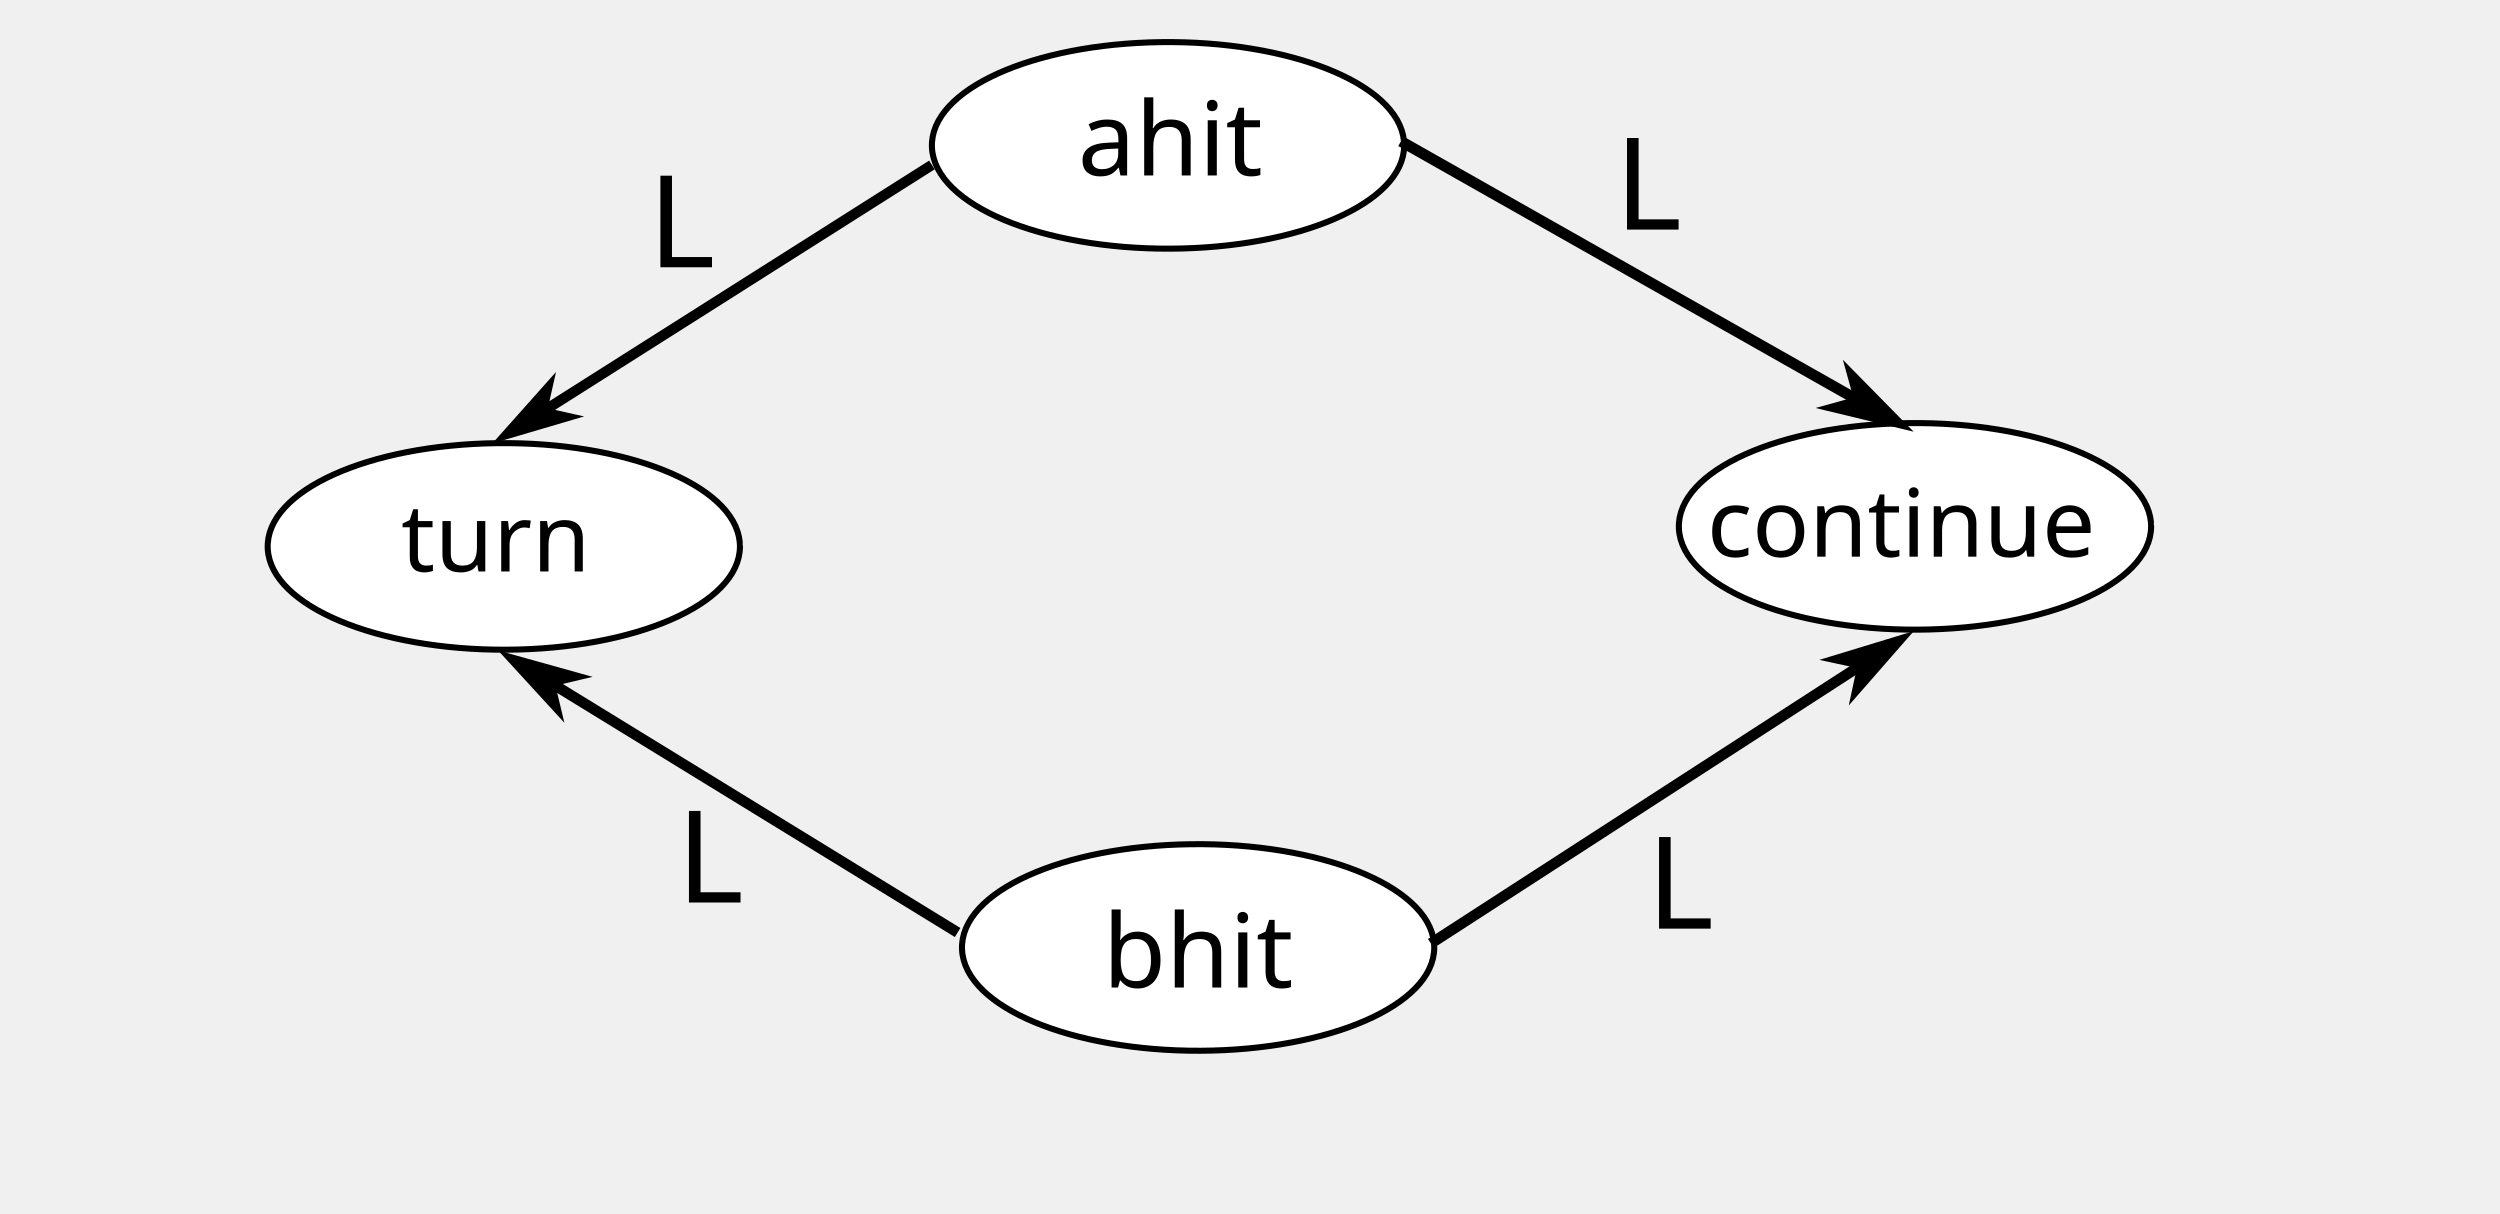
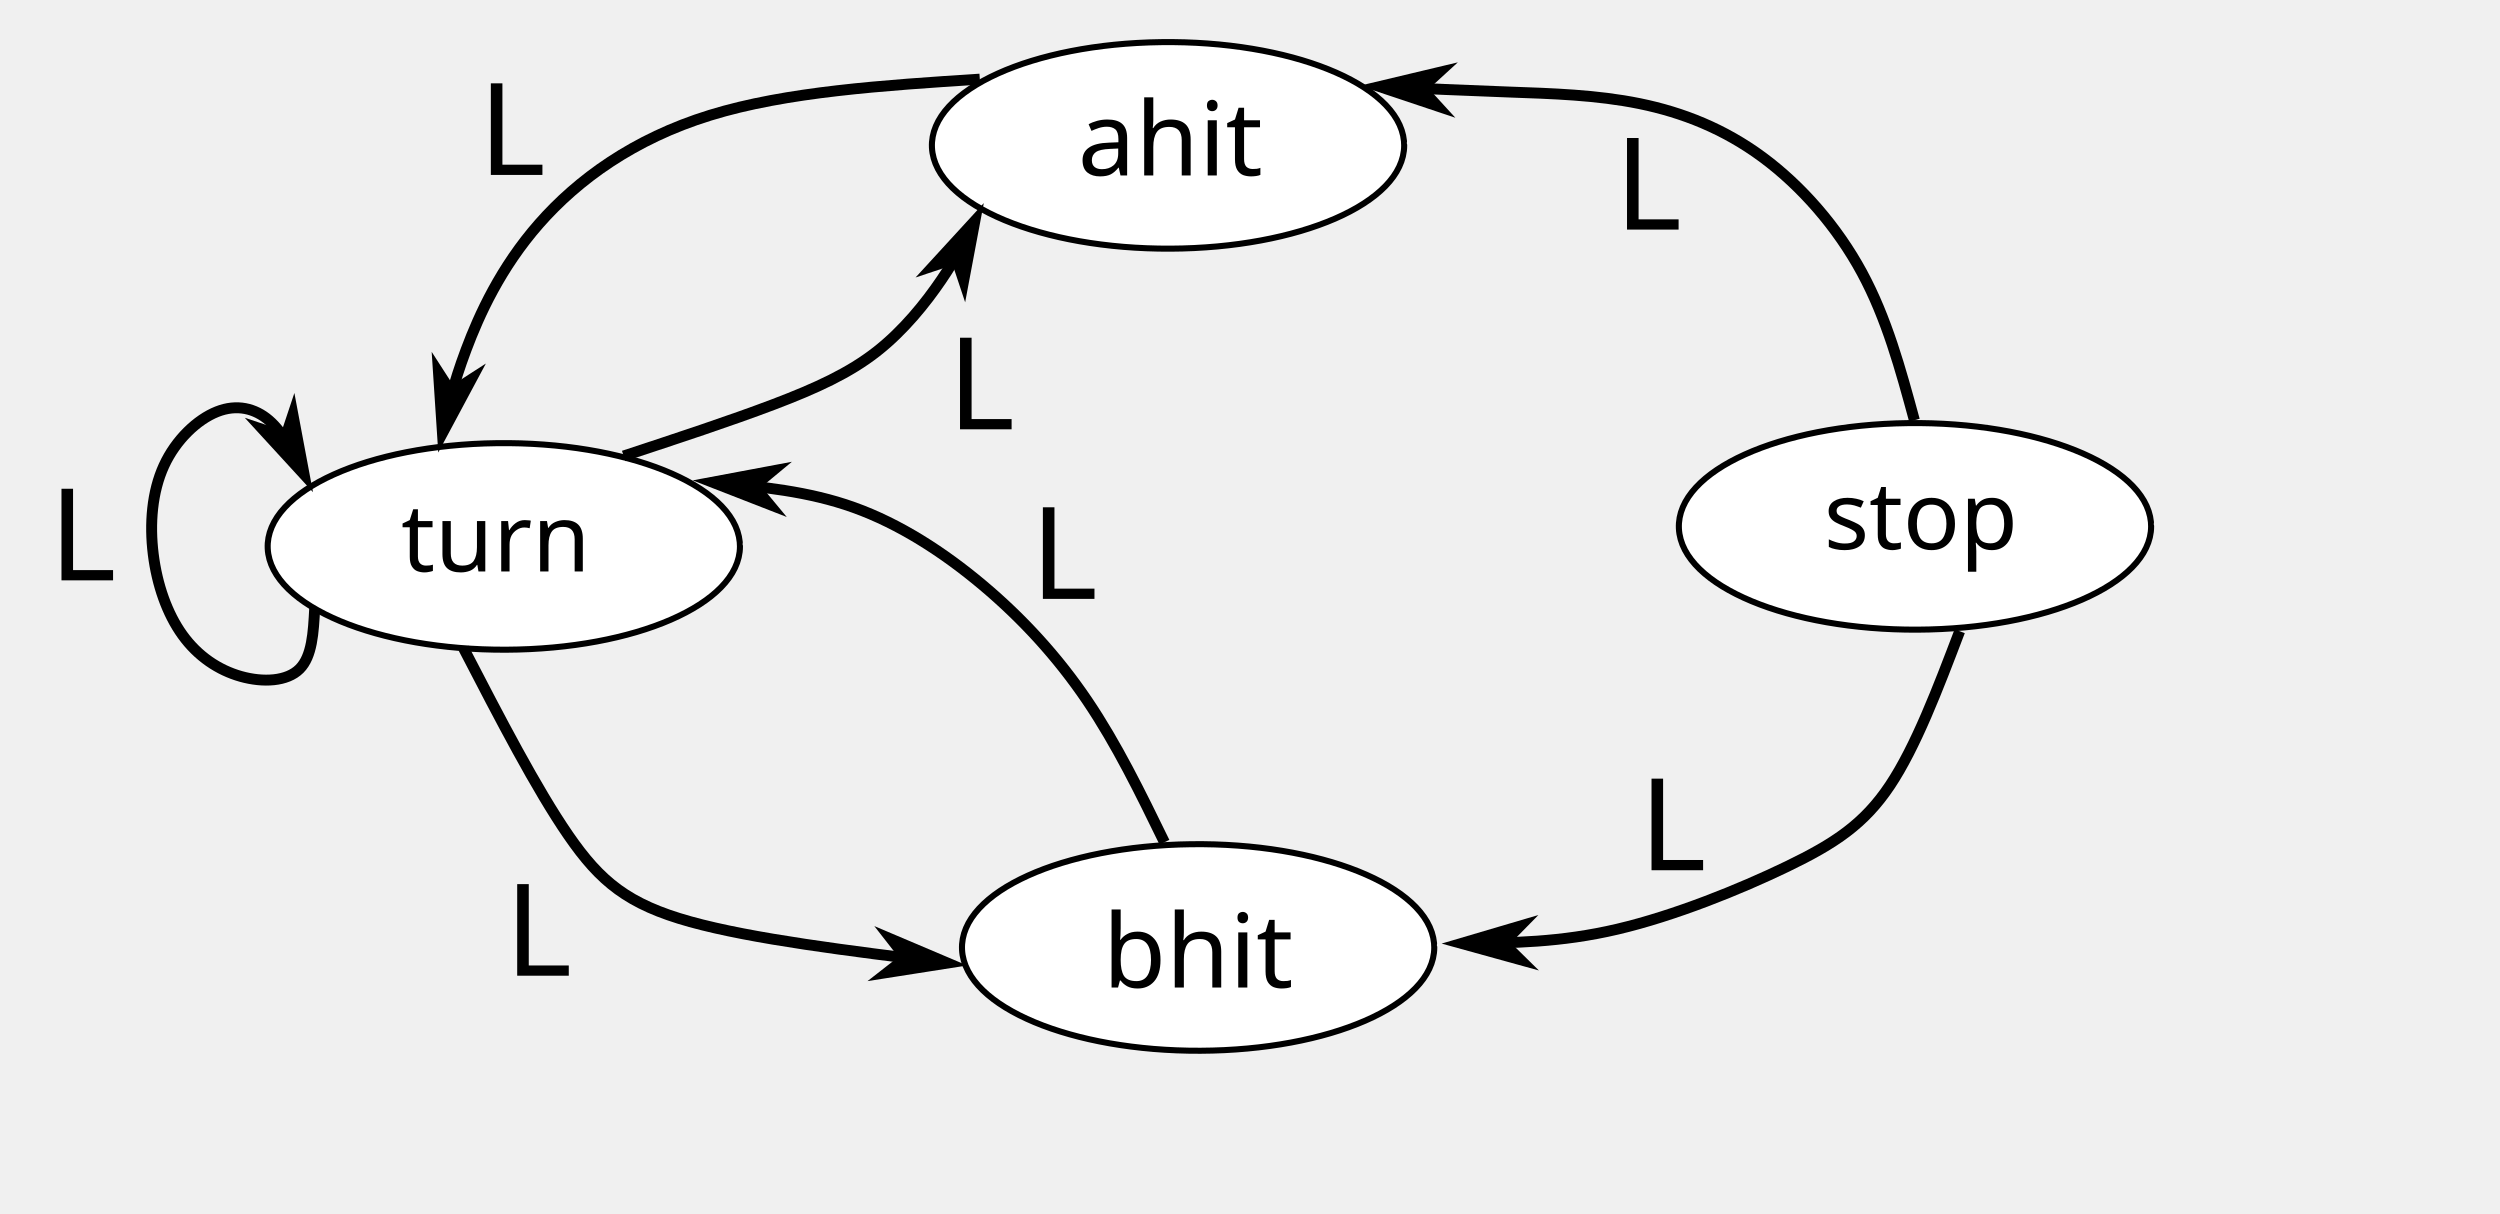
<svg xmlns="http://www.w3.org/2000/svg" xmlns:xlink="http://www.w3.org/1999/xlink" width="206mm" height="100mm" viewBox="0 0 206 100" version="1.1" id="svg5">
  <defs id="defs2">
    <marker style="overflow:visible" id="marker31057" refX="0.0" refY="0.0" orient="auto">
      <path transform="scale(0.4) translate(10,0)" style="fill-rule:evenodd;fill:context-stroke;stroke:context-stroke;stroke-width:1.0pt" d="M 0.0,0.0 L 5.0,-5.0 L -12.5,0.0 L 5.0,5.0 L 0.0,0.0 z " id="path31055" />
    </marker>
    <marker style="overflow:visible" id="marker31047" refX="0.0" refY="0.0" orient="auto">
      <path transform="scale(0.8) translate(12.5,0)" style="fill-rule:evenodd;fill:context-stroke;stroke:context-stroke;stroke-width:1.0pt" d="M 0.0,0.0 L 5.0,-5.0 L -12.5,0.0 L 5.0,5.0 L 0.0,0.0 z " id="path31045" />
    </marker>
    <marker style="overflow:visible;" id="marker31037" refX="0.0" refY="0.0" orient="auto">
      <path transform="scale(0.4) rotate(180) translate(10,0)" style="fill-rule:evenodd;fill:context-stroke;stroke:context-stroke;stroke-width:1.0pt;" d="M 0.0,0.0 L 5.0,-5.0 L -12.5,0.0 L 5.0,5.0 L 0.0,0.0 z " id="path31035" />
    </marker>
    <marker style="overflow:visible" id="Arrow1Mstart" refX="0.0" refY="0.0" orient="auto">
      <path transform="scale(0.4) translate(10,0)" style="fill-rule:evenodd;fill:context-stroke;stroke:context-stroke;stroke-width:1.0pt" d="M 0.0,0.0 L 5.0,-5.0 L -12.5,0.0 L 5.0,5.0 L 0.0,0.0 z " id="path29568" />
    </marker>
    <linearGradient id="linearGradient29990">
      <stop style="stop-color:#ffffff;stop-opacity:1;" offset="0" id="stop29986" />
      <stop style="stop-color:#000000;stop-opacity:1" offset="1" id="stop29988" />
    </linearGradient>
    <marker style="overflow:visible;" id="Arrow1Mend" refX="0.0" refY="0.0" orient="auto">
      <path transform="scale(0.4) rotate(180) translate(10,0)" style="fill-rule:evenodd;fill:context-stroke;stroke:context-stroke;stroke-width:1.0pt;" d="M 0.0,0.0 L 5.0,-5.0 L -12.5,0.0 L 5.0,5.0 L 0.0,0.0 z " id="path29571" />
    </marker>
    <marker style="overflow:visible;" id="marker29860" refX="0.0" refY="0.0" orient="auto">
      <path transform="scale(0.8) rotate(180) translate(12.5,0)" style="fill-rule:evenodd;fill:context-stroke;stroke:context-stroke;stroke-width:1.0pt;" d="M 0.0,0.0 L 5.0,-5.0 L -12.5,0.0 L 5.0,5.0 L 0.0,0.0 z " id="path29858" />
    </marker>
    <marker style="overflow:visible" id="marker29850" refX="0.0" refY="0.0" orient="auto">
      <path transform="scale(0.8) translate(12.5,0)" style="fill-rule:evenodd;fill:context-stroke;stroke:context-stroke;stroke-width:1.0pt" d="M 0.0,0.0 L 5.0,-5.0 L -12.5,0.0 L 5.0,5.0 L 0.0,0.0 z " id="path29848" />
    </marker>
    <marker style="overflow:visible" id="marker29840" refX="0.0" refY="0.0" orient="auto">
      <path transform="scale(0.8) translate(12.5,0)" style="fill-rule:evenodd;fill:context-stroke;stroke:context-stroke;stroke-width:1.0pt" d="M 0.0,0.0 L 5.0,-5.0 L -12.5,0.0 L 5.0,5.0 L 0.0,0.0 z " id="path29838" />
    </marker>
    <marker style="overflow:visible" id="Arrow1Lstart" refX="0.0" refY="0.0" orient="auto">
      <path transform="scale(0.8) translate(12.5,0)" style="fill-rule:evenodd;fill:context-stroke;stroke:context-stroke;stroke-width:1.0pt" d="M 0.0,0.0 L 5.0,-5.0 L -12.5,0.0 L 5.0,5.0 L 0.0,0.0 z " id="path29562" />
    </marker>
    <marker style="overflow:visible;" id="Arrow1Lend" refX="0.0" refY="0.0" orient="auto">
      <path transform="scale(0.8) rotate(180) translate(12.5,0)" style="fill-rule:evenodd;fill:context-stroke;stroke:context-stroke;stroke-width:1.0pt;" d="M 0.0,0.0 L 5.0,-5.0 L -12.5,0.0 L 5.0,5.0 L 0.0,0.0 z " id="path29565" />
    </marker>
    <linearGradient id="linearGradient29251">
      <stop style="stop-color:#ffffff;stop-opacity:1;" offset="0" id="stop29247" />
      <stop style="stop-color:#ffffff;stop-opacity:0;" offset="1" id="stop29249" />
    </linearGradient>
    <linearGradient xlink:href="#linearGradient29251" id="linearGradient29253" x1="135.901" y1="45.851" x2="60.706" y2="44.691" gradientUnits="userSpaceOnUse" gradientTransform="translate(-59.06954,-32.63282)" />
    <linearGradient xlink:href="#linearGradient29990" id="linearGradient29992" x1="78.897" y1="77.658" x2="40.481" y2="53.7" gradientUnits="userSpaceOnUse" />
  </defs>
  <g id="layer1">
    <path style="fill:#ffffff;stroke:#000000;stroke-width:1;stroke-linecap:round;stroke-linejoin:round;stroke-miterlimit:4;stroke-dasharray:none;paint-order:stroke fill markers" id="path862" d="M 60.722,45.025 A 19.208,8.261 0 0 1 41.708,53.286 19.208,8.261 0 0 1 22.31,45.192 19.208,8.261 0 0 1 40.931,36.767 19.208,8.261 0 0 1 60.706,44.691" />
    <path style="fill:url(#linearGradient29992);stroke:#000000;stroke-width:1;stroke-linecap:round;stroke-linejoin:round;stroke-miterlimit:4;stroke-dasharray:none;paint-order:stroke fill markers;fill-opacity:1;marker-start:" id="path862-0" d="M 117.933,78.071 A 19.208,8.261 0 0 1 98.919,86.332 19.208,8.261 0 0 1 79.521,78.238 19.208,8.261 0 0 1 98.141,69.813 19.208,8.261 0 0 1 117.917,77.737" />
    <path style="fill:url(#linearGradient29253);fill-opacity:1;stroke:#000000;stroke-width:1;stroke-linecap:round;stroke-linejoin:round;stroke-miterlimit:4;stroke-dasharray:none;paint-order:stroke fill markers" id="path862-0-3" d="M 115.454,11.979 A 19.208,8.261 0 0 1 96.441,20.24 19.208,8.261 0 0 1 77.042,12.146 19.208,8.261 0 0 1 95.663,3.722 19.208,8.261 0 0 1 115.438,11.645" />
    <path style="fill:#ffffff;stroke:#000000;stroke-width:1;stroke-linecap:round;stroke-linejoin:round;stroke-miterlimit:4;stroke-dasharray:none;paint-order:stroke fill markers" id="path862-7" d="m 177.002,43.373 a 19.208,8.261 0 0 1 -19.013,8.261 19.208,8.261 0 0 1 -19.398,-8.094 19.208,8.261 0 0 1 18.621,-8.425 19.208,8.261 0 0 1 19.775,7.923" />
    <text xml:space="preserve" style="font-style:normal;font-weight:normal;font-size:7.761px;line-height:1.25;font-family:sans-serif;fill:#000000;fill-opacity:1;stroke:none;stroke-width:0.265" x="33.046" y="47.09" id="text4510">
      <tspan id="tspan4508" style="font-size:7.761px;stroke-width:0.265" x="33.046" y="47.09">turn</tspan>
    </text>
-     <text xml:space="preserve" style="font-style:normal;font-weight:normal;font-size:7.761px;line-height:1.25;font-family:sans-serif;fill:#000000;fill-opacity:1;stroke:none;stroke-width:0.265" x="140.663" y="45.872" id="text4510-7">
-       <tspan id="tspan4508-0" style="font-size:7.761px;stroke-width:0.265" x="140.663" y="45.872">continue</tspan>
+     <text xml:space="preserve" style="font-style:normal;font-weight:normal;font-size:7.761px;line-height:1.25;font-family:sans-serif;fill:#000000;fill-opacity:1;stroke:none;stroke-width:0.265" x="150.289" y="45.251" id="text4510-7">
+       <tspan id="tspan4508-0" style="font-size:7.761px;stroke-width:0.265" x="150.289" y="45.251">stop</tspan>
    </text>
    <text xml:space="preserve" style="font-style:normal;font-weight:normal;font-size:8.467px;line-height:1.25;font-family:sans-serif;fill:#000000;fill-opacity:1;stroke:none;stroke-width:0.265" x="88.811" y="14.458" id="text22223">
      <tspan id="tspan22221" style="font-size:8.467px;stroke-width:0.265" x="88.811" y="14.458">ahit</tspan>
    </text>
    <text xml:space="preserve" style="font-style:normal;font-weight:normal;font-size:8.467px;line-height:1.25;font-family:sans-serif;fill:#000000;fill-opacity:1;stroke:none;stroke-width:0.265" x="90.876" y="81.376" id="text25935">
      <tspan id="tspan25933" style="font-size:8.467px;stroke-width:0.265" x="90.876" y="81.376">bhit</tspan>
    </text>
-     <path style="fill:none;stroke:#000000;stroke-width:0.854;stroke-linecap:butt;stroke-linejoin:miter;stroke-miterlimit:4;stroke-dasharray:none;stroke-opacity:1;marker-end:url(#Arrow1Mend)" d="M 76.788,13.591 41.986,35.643" id="path29560" />
-     <path style="fill:none;stroke:#000000;stroke-width:0.875;stroke-linecap:butt;stroke-linejoin:miter;stroke-miterlimit:4;stroke-dasharray:none;stroke-opacity:1;marker-end:url(#Arrow1Mend)" d="M 78.907,76.84 42.51,54.499" id="path30601" />
-     <path style="fill:none;stroke:#000000;stroke-width:0.9;stroke-linecap:butt;stroke-linejoin:miter;stroke-opacity:1;stroke-miterlimit:4;stroke-dasharray:none;marker-end:url(#Arrow1Mend)" d="m 115.438,11.645 c 40.703,23.053 40.703,23.053 40.703,23.053" id="path30910" />
-     <path style="fill:none;stroke:#000000;stroke-width:0.881;stroke-linecap:butt;stroke-linejoin:miter;stroke-miterlimit:4;stroke-dasharray:none;stroke-opacity:1;marker-start:url(#marker31057)" d="m 156.239,52.944 -38.334,24.796 v 0" id="path30945" />
-     <text xml:space="preserve" style="font-style:normal;font-weight:normal;font-size:10.583px;line-height:1.25;font-family:sans-serif;fill:#000000;fill-opacity:1;stroke:none;stroke-width:0.265" x="55.739" y="74.37" id="text33138">
-       <tspan id="tspan33136" style="stroke-width:0.265" x="55.739" y="74.37">L</tspan>
+     <text xml:space="preserve" style="font-style:normal;font-weight:normal;font-size:10.583px;line-height:1.25;font-family:sans-serif;fill:#000000;fill-opacity:1;stroke:none;stroke-width:0.265" x="4.037" y="47.82" id="text33138">
+       <tspan id="tspan33136" style="stroke-width:0.265" x="4.037" y="47.82">L</tspan>
    </text>
-     <text xml:space="preserve" style="font-style:normal;font-weight:normal;font-size:10.583px;line-height:1.25;font-family:sans-serif;fill:#000000;fill-opacity:1;stroke:none;stroke-width:0.265" x="53.386" y="22.023" id="text33138-2">
-       <tspan id="tspan33136-5" style="stroke-width:0.265" x="53.386" y="22.023">L</tspan>
+     <text xml:space="preserve" style="font-style:normal;font-weight:normal;font-size:10.583px;line-height:1.25;font-family:sans-serif;fill:#000000;fill-opacity:1;stroke:none;stroke-width:0.265" x="41.587" y="80.401" id="text33138-3">
+       <tspan id="tspan33136-7" style="stroke-width:0.265" x="41.587" y="80.401">L</tspan>
+     </text>
+     <text xml:space="preserve" style="font-style:normal;font-weight:normal;font-size:10.583px;line-height:1.25;font-family:sans-serif;fill:#000000;fill-opacity:1;stroke:none;stroke-width:0.265" x="84.904" y="49.349" id="text33138-3-8">
+       <tspan id="tspan33136-7-5" style="stroke-width:0.265" x="84.904" y="49.349">L</tspan>
+     </text>
+     <text xml:space="preserve" style="font-style:normal;font-weight:normal;font-size:10.583px;line-height:1.25;font-family:sans-serif;fill:#000000;fill-opacity:1;stroke:none;stroke-width:0.265" x="39.413" y="14.415" id="text33138-2">
+       <tspan id="tspan33136-5" style="stroke-width:0.265" x="39.413" y="14.415">L</tspan>
+     </text>
+     <text xml:space="preserve" style="font-style:normal;font-weight:normal;font-size:10.583px;line-height:1.25;font-family:sans-serif;fill:#000000;fill-opacity:1;stroke:none;stroke-width:0.265" x="78.073" y="35.376" id="text33138-2-4">
+       <tspan id="tspan33136-5-8" style="stroke-width:0.265" x="78.073" y="35.376">L</tspan>
    </text>
    <text xml:space="preserve" style="font-style:normal;font-weight:normal;font-size:10.583px;line-height:1.25;font-family:sans-serif;fill:#000000;fill-opacity:1;stroke:none;stroke-width:0.265" x="133.035" y="18.918" id="text33138-2-2">
      <tspan id="tspan33136-5-2" style="stroke-width:0.265" x="133.035" y="18.918">L</tspan>
    </text>
-     <text xml:space="preserve" style="font-style:normal;font-weight:normal;font-size:10.583px;line-height:1.25;font-family:sans-serif;fill:#000000;fill-opacity:1;stroke:none;stroke-width:0.265" x="135.675" y="76.52" id="text33138-2-2-7">
-       <tspan id="tspan33136-5-2-1" style="stroke-width:0.265" x="135.675" y="76.52">L</tspan>
+     <text xml:space="preserve" style="font-style:normal;font-weight:normal;font-size:10.583px;line-height:1.25;font-family:sans-serif;fill:#000000;fill-opacity:1;stroke:none;stroke-width:0.265" x="135.054" y="71.707" id="text33138-2-2-7">
+       <tspan id="tspan33136-5-2-1" style="stroke-width:0.265" x="135.054" y="71.707">L</tspan>
    </text>
+     <path style="fill:none;stroke:#000000;stroke-width:0.9;stroke-linecap:butt;stroke-linejoin:miter;stroke-miterlimit:4;stroke-dasharray:none;stroke-opacity:1;marker-end:url(#marker31037)" d="m 25.929,50.149 c -0.104,1.967 -0.207,3.934 -1.242,4.968 -1.035,1.035 -3.002,1.138 -4.839,0.621 -1.837,-0.517 -3.545,-1.656 -4.813,-3.416 -1.268,-1.76 -2.096,-4.14 -2.407,-6.65 -0.311,-2.51 -0.104,-5.149 0.88,-7.297 0.983,-2.148 2.743,-3.804 4.373,-4.451 1.63,-0.647 3.131,-0.285 4.296,0.725 1.164,1.009 1.992,2.665 2.82,4.321" id="path34406" />
+     <path style="fill:none;stroke:#000000;stroke-width:0.9;stroke-linecap:butt;stroke-linejoin:miter;stroke-miterlimit:4;stroke-dasharray:none;stroke-opacity:1;marker-end:url(#marker31037)" d="m 38.194,53.41 c 3.002,5.797 6.004,11.593 8.643,15.423 2.64,3.83 4.917,5.693 10.04,7.116 5.124,1.423 13.094,2.406 21.063,3.39" id="path34702" />
+     <path style="fill:none;stroke:#000000;stroke-width:0.9;stroke-linecap:butt;stroke-linejoin:miter;stroke-miterlimit:4;stroke-dasharray:none;stroke-opacity:1;marker-end:url(#marker31037)" d="M 95.951,69.402 C 93.985,65.365 92.018,61.328 89.586,57.731 87.153,54.135 84.255,50.978 80.995,48.235 77.734,45.492 74.112,43.163 70.359,41.817 66.607,40.471 62.726,40.109 58.844,39.747" id="path34884" />
+     <path style="fill:none;stroke:#000000;stroke-width:0.9;stroke-linecap:butt;stroke-linejoin:miter;stroke-miterlimit:4;stroke-dasharray:none;stroke-opacity:1;marker-end:url(#marker31037)" d="m 80.736,6.521 c -7.97,0.518 -15.94,1.035 -22.228,2.976 -6.288,1.941 -10.894,5.305 -14.077,8.928 -3.183,3.623 -4.943,7.504 -6.029,10.403 -1.087,2.898 -1.501,4.813 -1.915,6.728" id="path35351" />
+     <path style="fill:none;stroke:#000000;stroke-width:0.9;stroke-linecap:butt;stroke-linejoin:miter;stroke-miterlimit:4;stroke-dasharray:none;stroke-opacity:1;marker-end:url(#Arrow1Mend)" d="m 51.391,37.573 c 4.399,-1.449 8.798,-2.898 12.343,-4.244 3.545,-1.346 6.236,-2.588 8.488,-4.347 2.251,-1.76 4.063,-4.037 5.331,-5.9 1.268,-1.863 1.992,-3.312 2.717,-4.761" id="path36311" />
+     <path style="fill:none;stroke:#000000;stroke-width:0.9;stroke-linecap:butt;stroke-linejoin:miter;stroke-miterlimit:4;stroke-dasharray:none;stroke-opacity:1;marker-end:url(#marker31037)" d="m 157.745,34.623 c -1.139,-4.192 -2.277,-8.384 -4.321,-12.162 -2.044,-3.778 -4.994,-7.142 -8.177,-9.497 C 142.064,10.61 138.648,9.264 135.103,8.539 131.558,7.815 127.884,7.711 124.313,7.582 120.742,7.453 117.274,7.297 113.806,7.142" id="path36969" />
+     <path style="fill:none;stroke:#000000;stroke-width:0.9;stroke-linecap:butt;stroke-linejoin:miter;stroke-miterlimit:4;stroke-dasharray:none;stroke-opacity:1;marker-end:url(#marker31037)" d="m 161.478,52.012 c -1.811,4.761 -3.623,9.523 -5.745,12.706 -2.122,3.183 -4.554,4.787 -8.462,6.676 -3.907,1.889 -9.29,4.063 -13.987,5.167 -4.697,1.105 -8.709,1.14 -12.722,1.175" id="path37063" />
  </g>
</svg>
